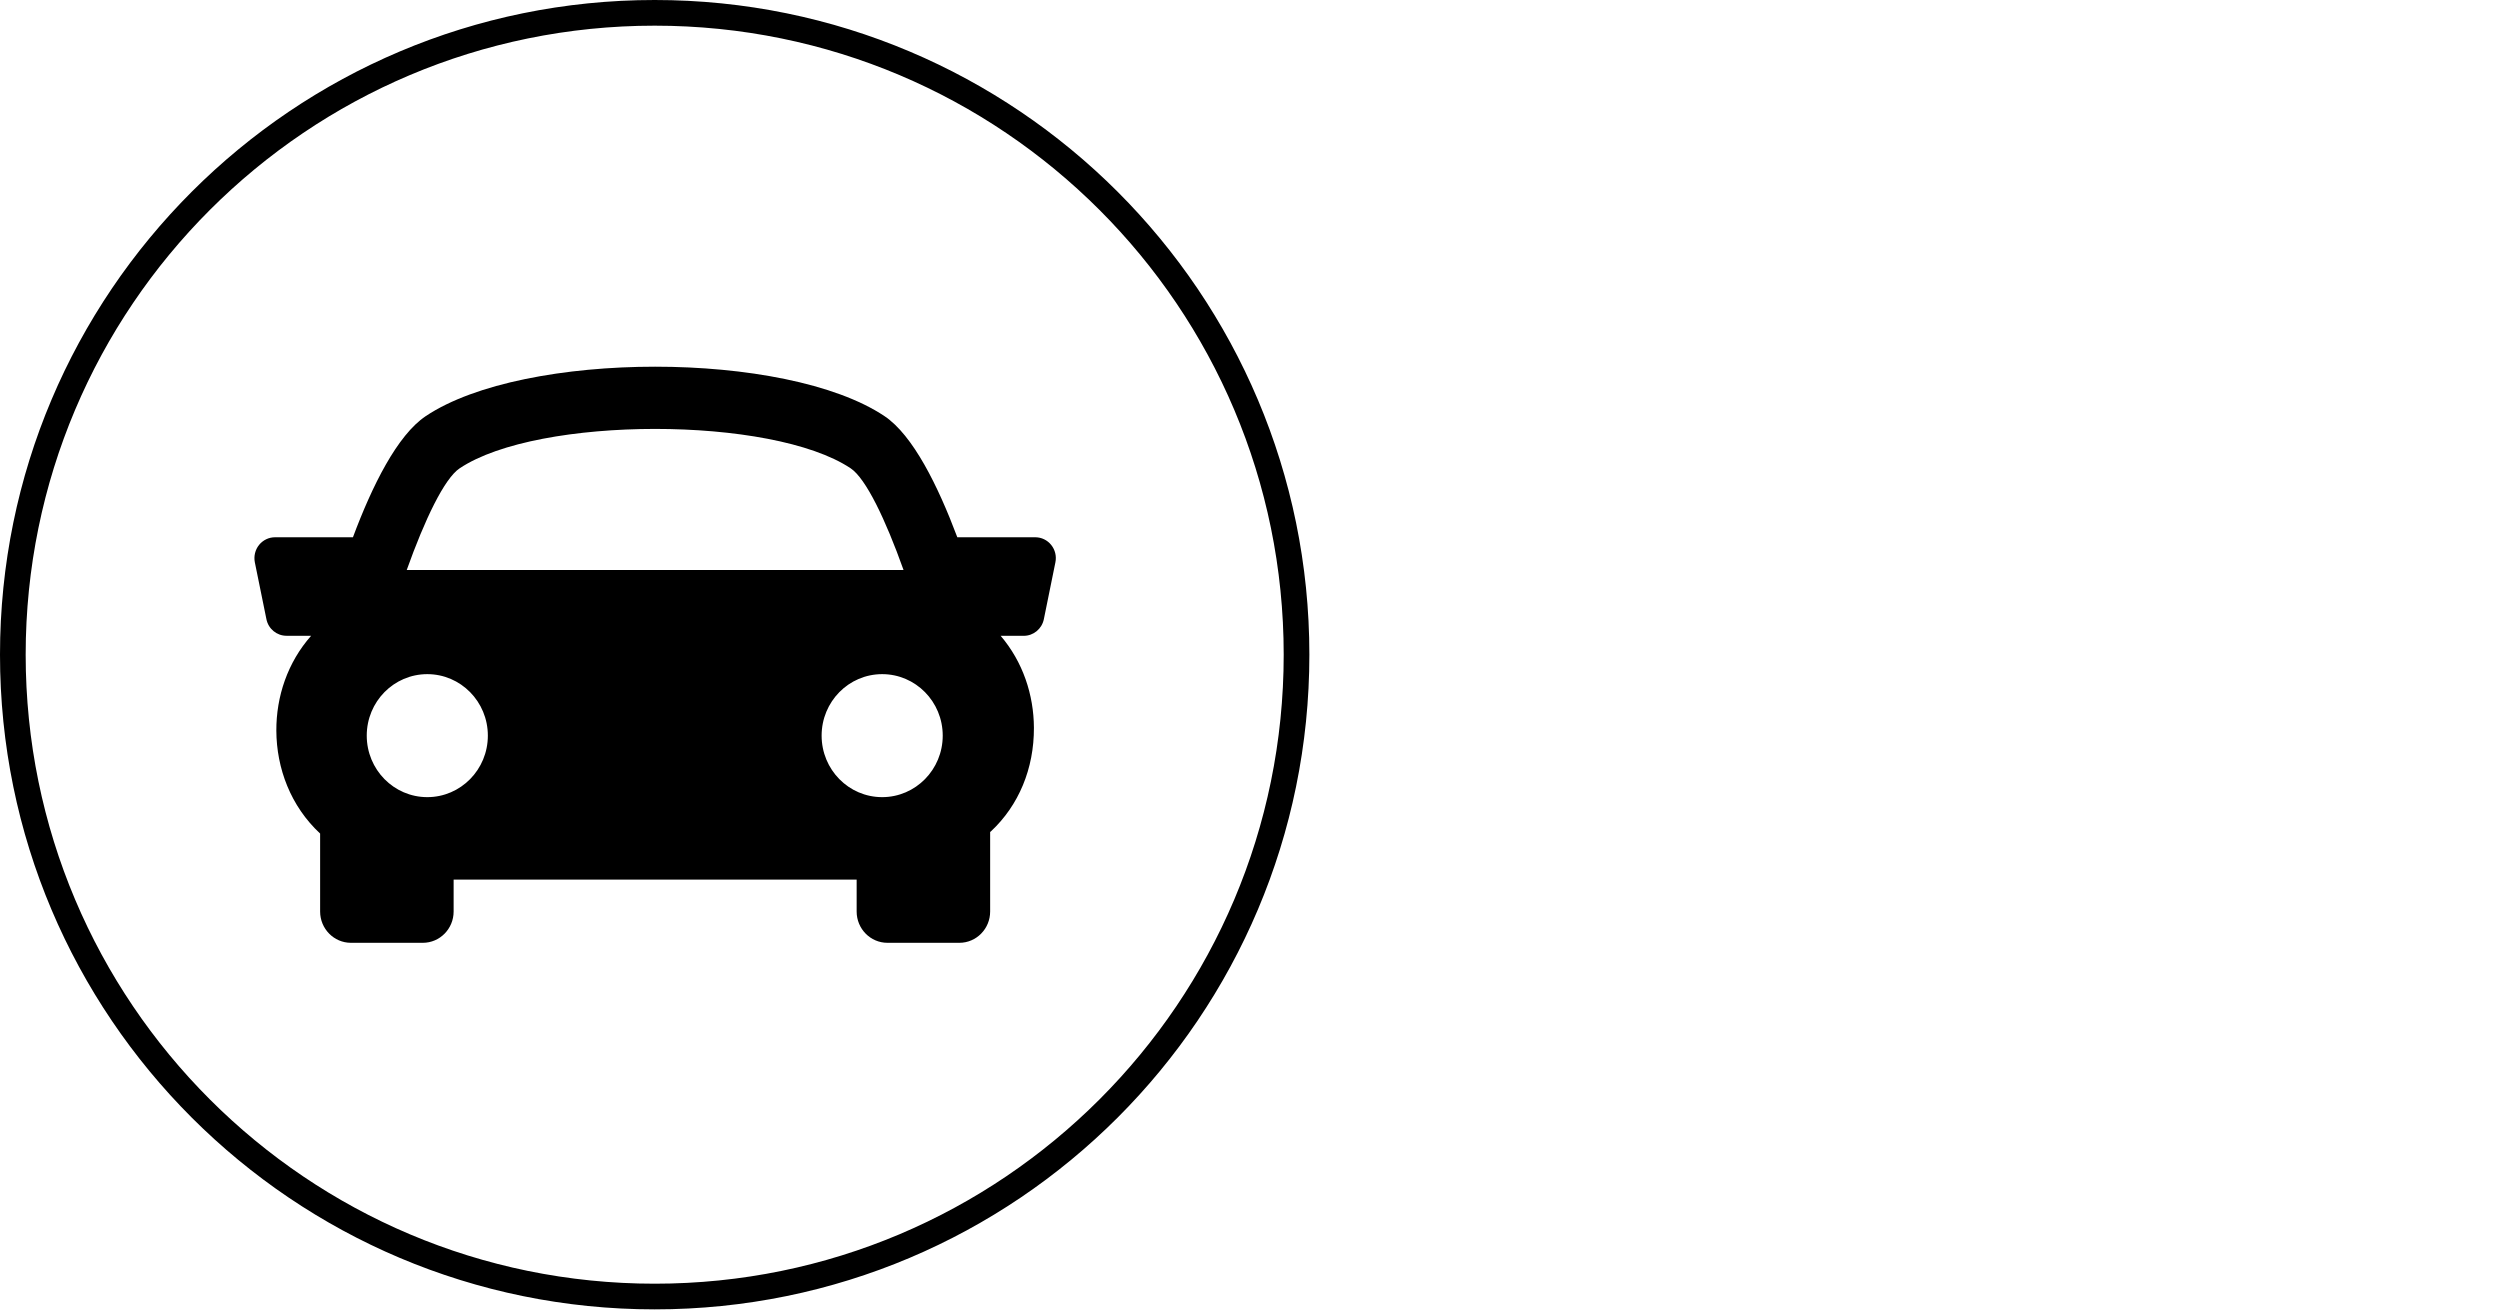
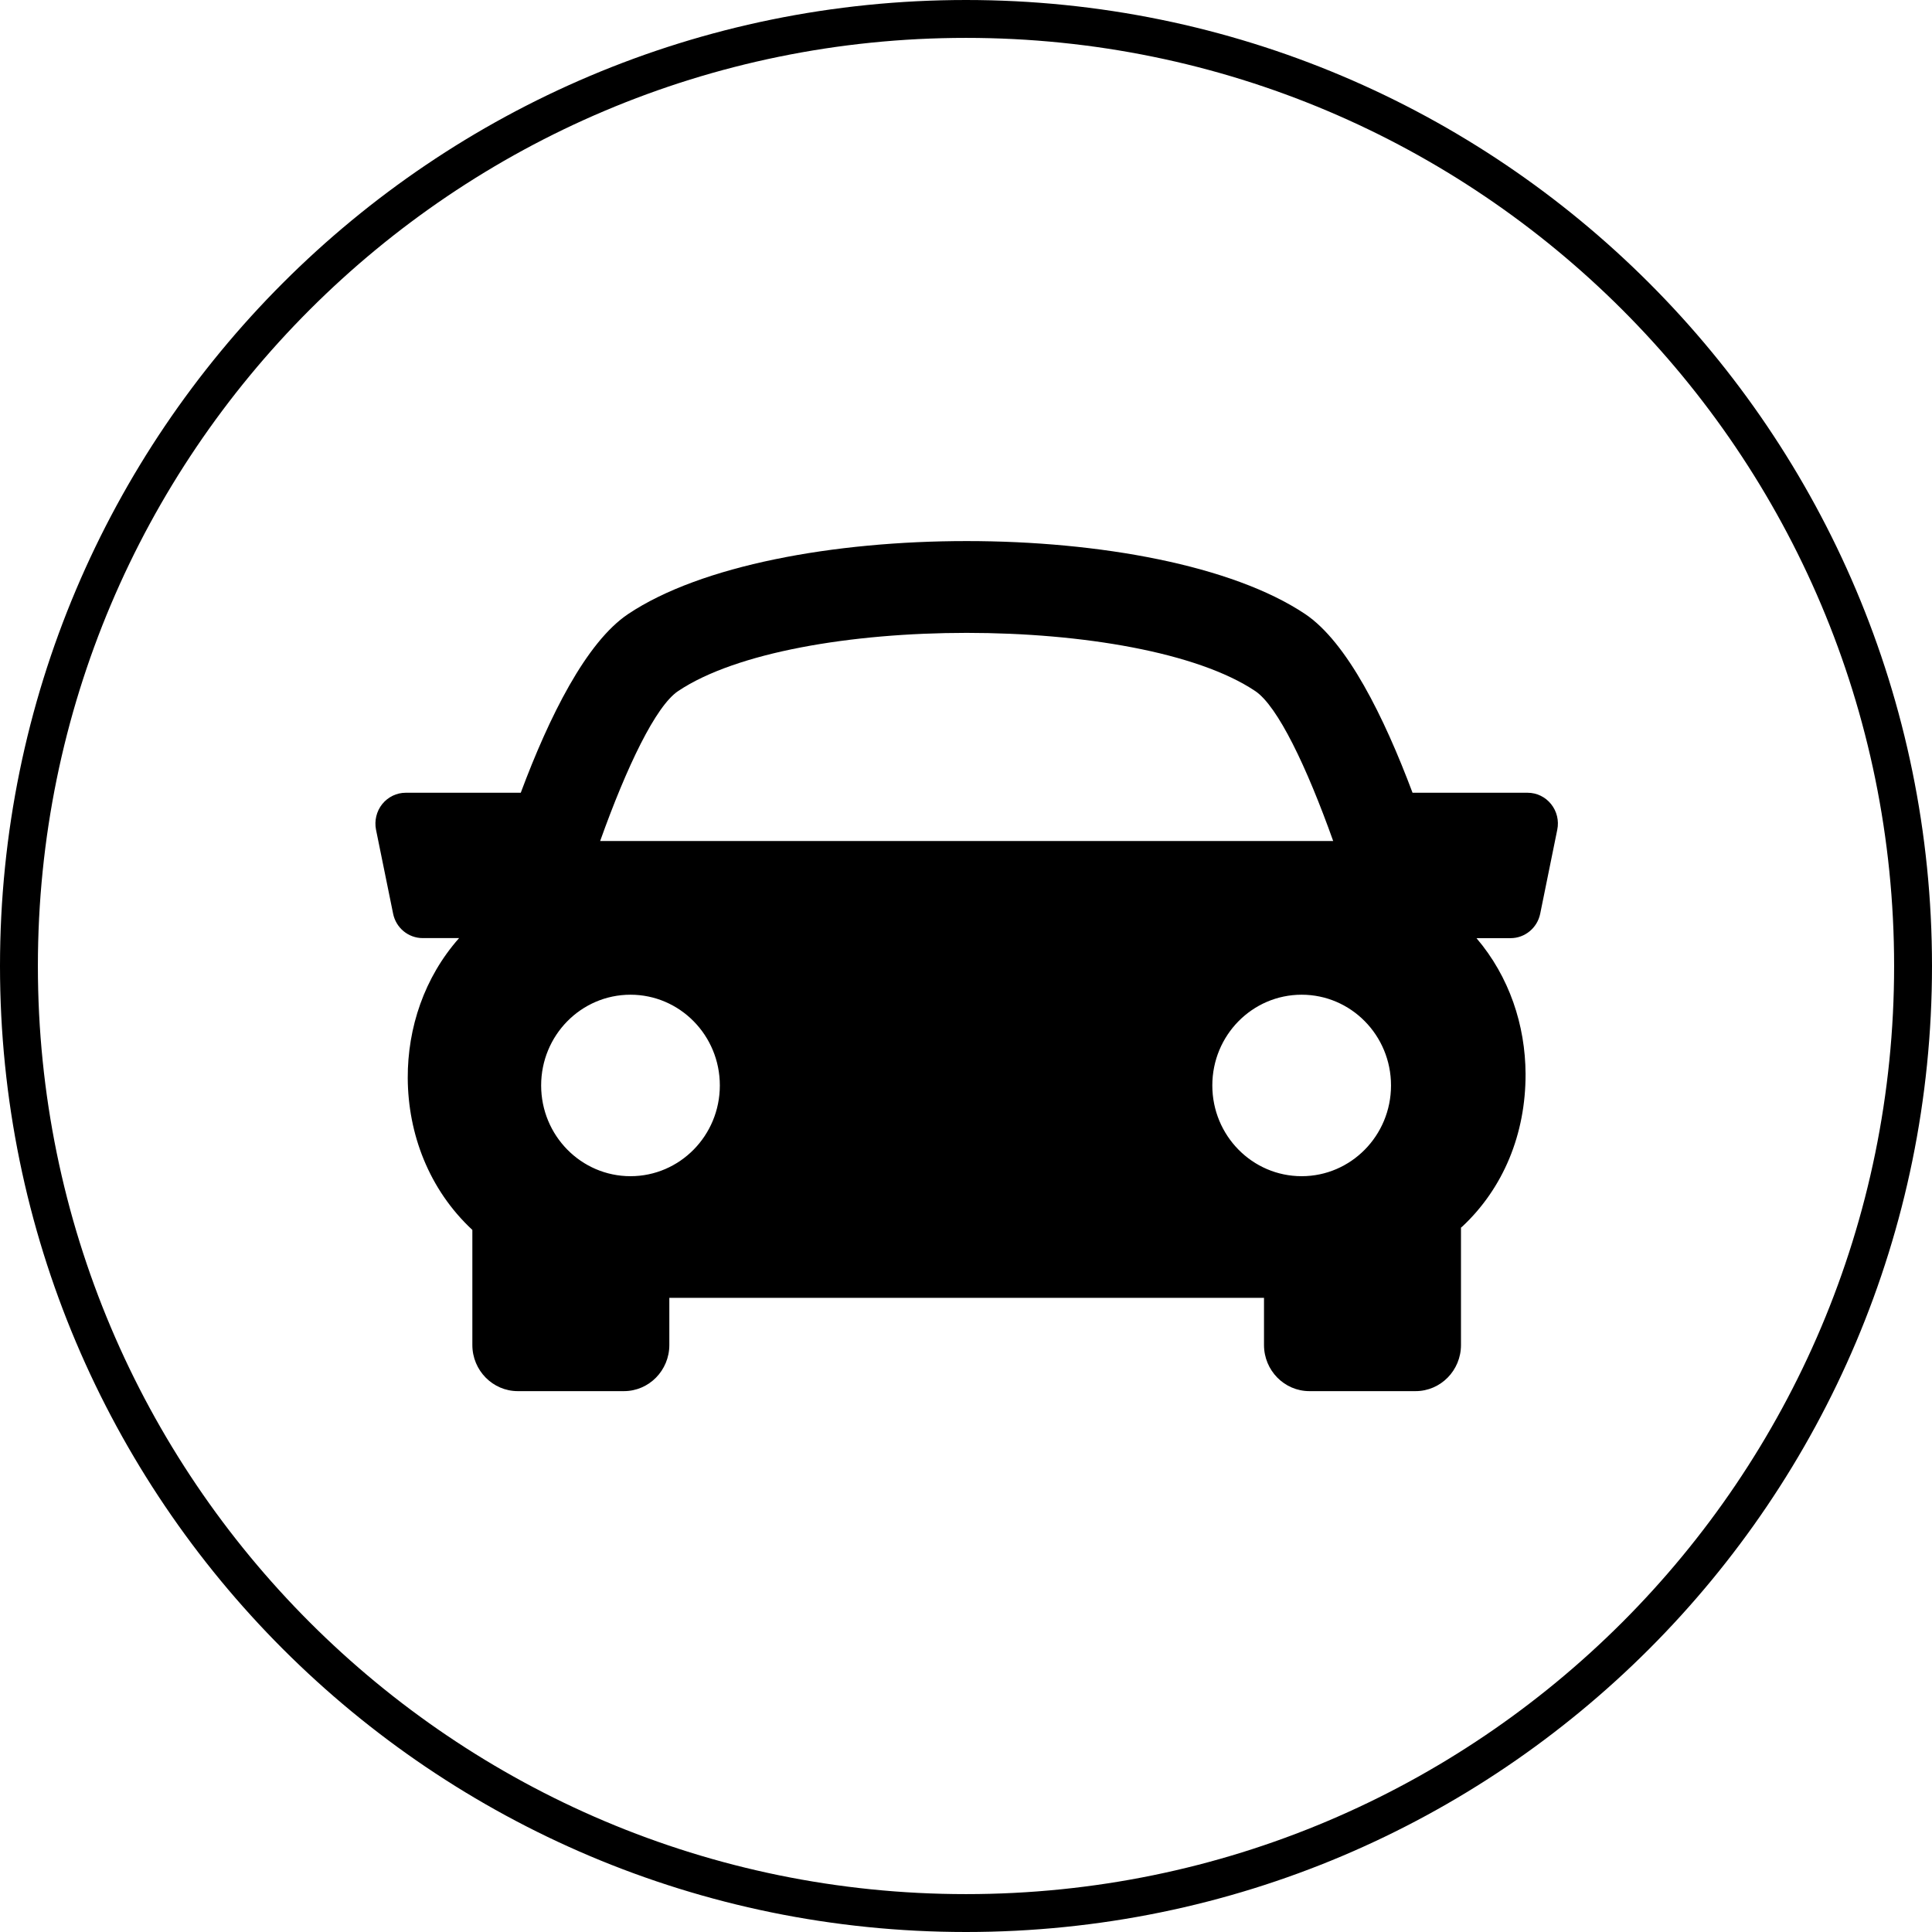
- <svg xmlns="http://www.w3.org/2000/svg" width="1558px" height="816px" viewBox="0 0 1558 816" version="1.1">
+ <svg xmlns="http://www.w3.org/2000/svg" width="816px" height="816px" viewBox="0 0 816 816" version="1.1">
  <defs />
  <g id="Page-1" stroke="none" stroke-width="1" fill="none" fill-rule="evenodd">
    <g id="logo" transform="translate(8, 8)">
      <circle id="Oval" stroke="black" stroke-width="16" cx="400" cy="400" r="400" />
      <g id="sports-car" transform="translate(400, 400) scale(-1, 1) translate(-400, -400) translate(150, 220)" fill-rule="nonzero" fill="black">
        <path d="M496.566,111.62 C494.124,108.594 490.479,106.827 486.656,106.827 L438.05,106.827 C426.055,74.692 410.428,43.206 392.666,31.321 C331.221,-9.738 168.241,-9.738 106.796,31.321 C89.021,43.219 73.459,74.744 61.4,106.827 L12.794,106.827 C8.932,106.827 5.3,108.594 2.883,111.62 C0.454,114.634 -0.518,118.622 0.275,122.453 L7.474,157.888 C8.702,163.928 13.945,168.24 19.993,168.24 L34.392,168.24 C20.492,184.529 13.753,205.039 13.663,225.562 C13.574,250.916 23.05,273.829 40.377,290.04 C40.569,290.209 40.761,290.326 40.94,290.495 L40.94,340.074 C40.94,350.816 49.533,359.558 60.121,359.558 L104.955,359.558 C115.543,359.558 124.136,350.816 124.136,340.074 L124.136,320.149 L375.3,320.149 L375.3,340.074 C375.3,350.816 383.894,359.558 394.482,359.558 L439.316,359.558 C449.878,359.558 458.497,350.816 458.497,340.074 L458.497,291.469 C476.886,274.362 485.671,250.826 485.786,227.328 C485.863,206.104 478.817,184.84 464.098,168.214 L479.456,168.214 C485.53,168.214 490.773,163.902 491.975,157.849 L499.188,122.427 C499.929,118.622 498.996,114.66 496.566,111.62 Z M127.858,63.859 C176.835,31.113 322.602,31.113 371.553,63.859 C381.067,70.198 393.305,95.826 404.52,127.207 L94.917,127.207 C106.106,95.839 118.344,70.224 127.858,63.859 Z M70.492,230.446 C70.492,209.273 87.397,192.127 108.229,192.127 C129.085,192.127 145.965,209.273 145.965,230.446 C145.965,251.618 129.085,268.777 108.229,268.777 C87.397,268.777 70.492,251.618 70.492,230.446 Z M391.707,268.777 C370.876,268.777 353.97,251.618 353.97,230.446 C353.97,209.273 370.876,192.127 391.707,192.127 C412.564,192.127 429.443,209.273 429.443,230.446 C429.443,251.618 412.538,268.777 391.707,268.777 Z" id="Shape" />
      </g>
    </g>
  </g>
</svg>
